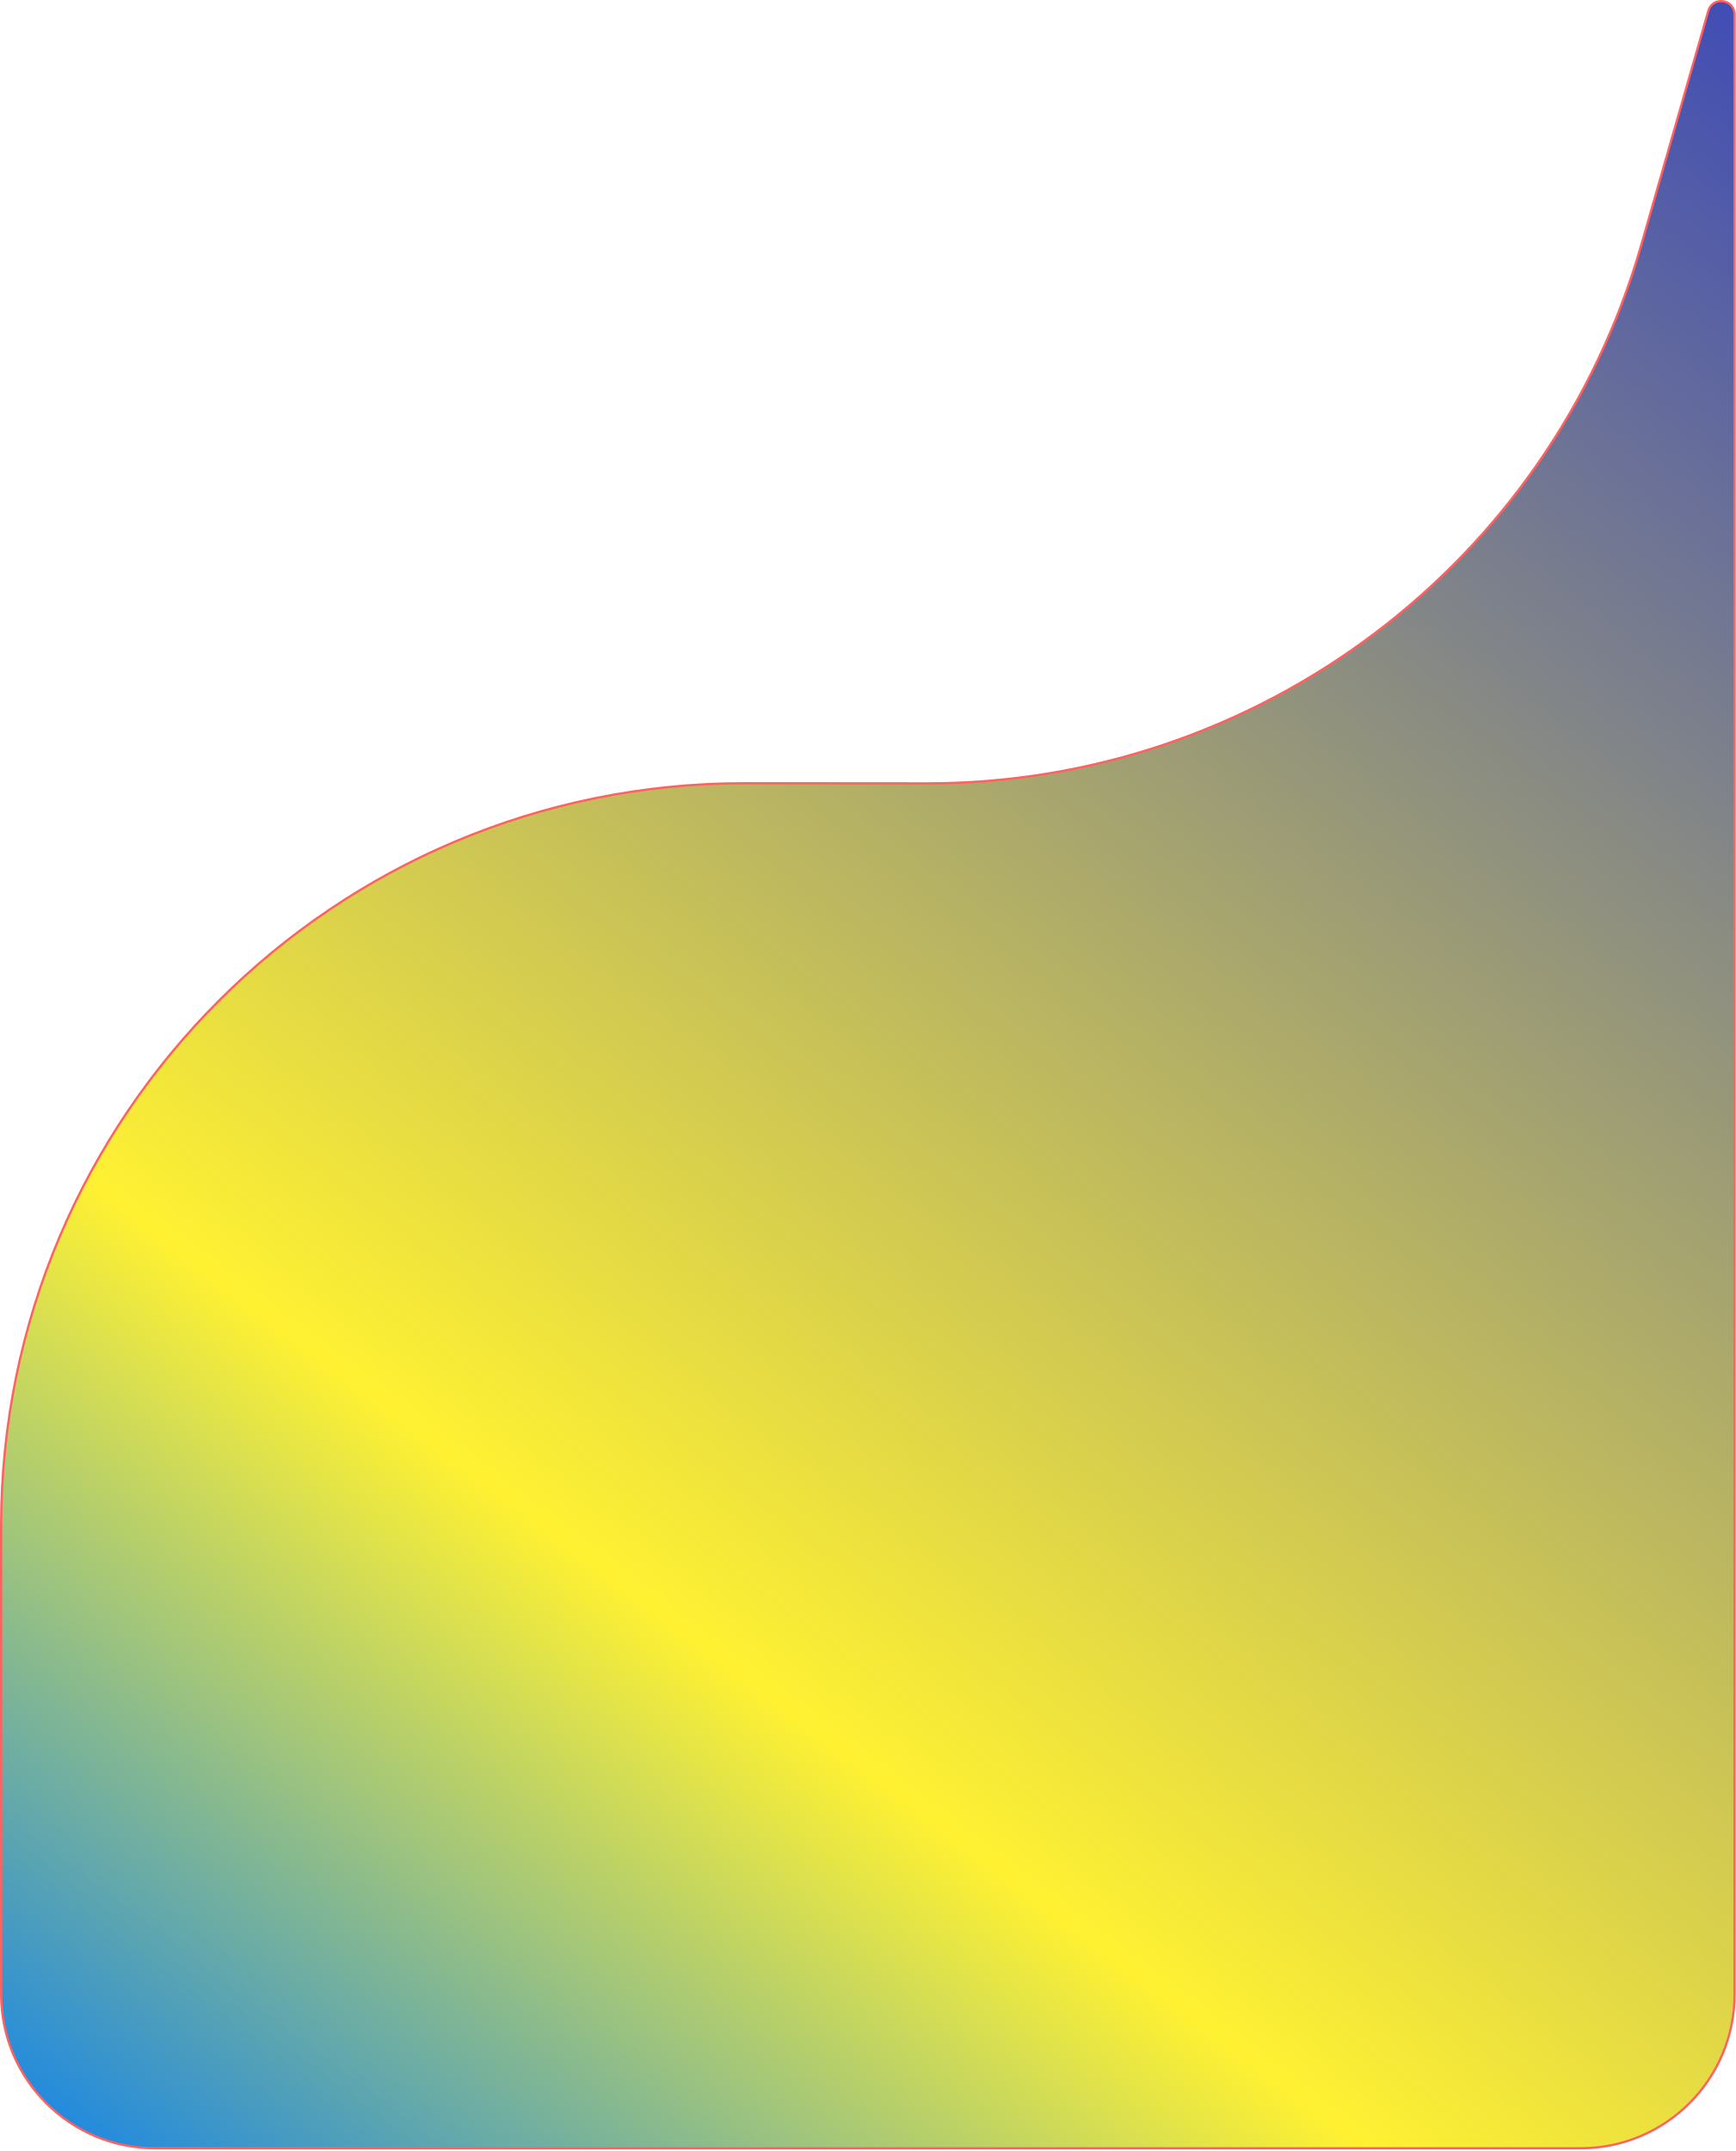
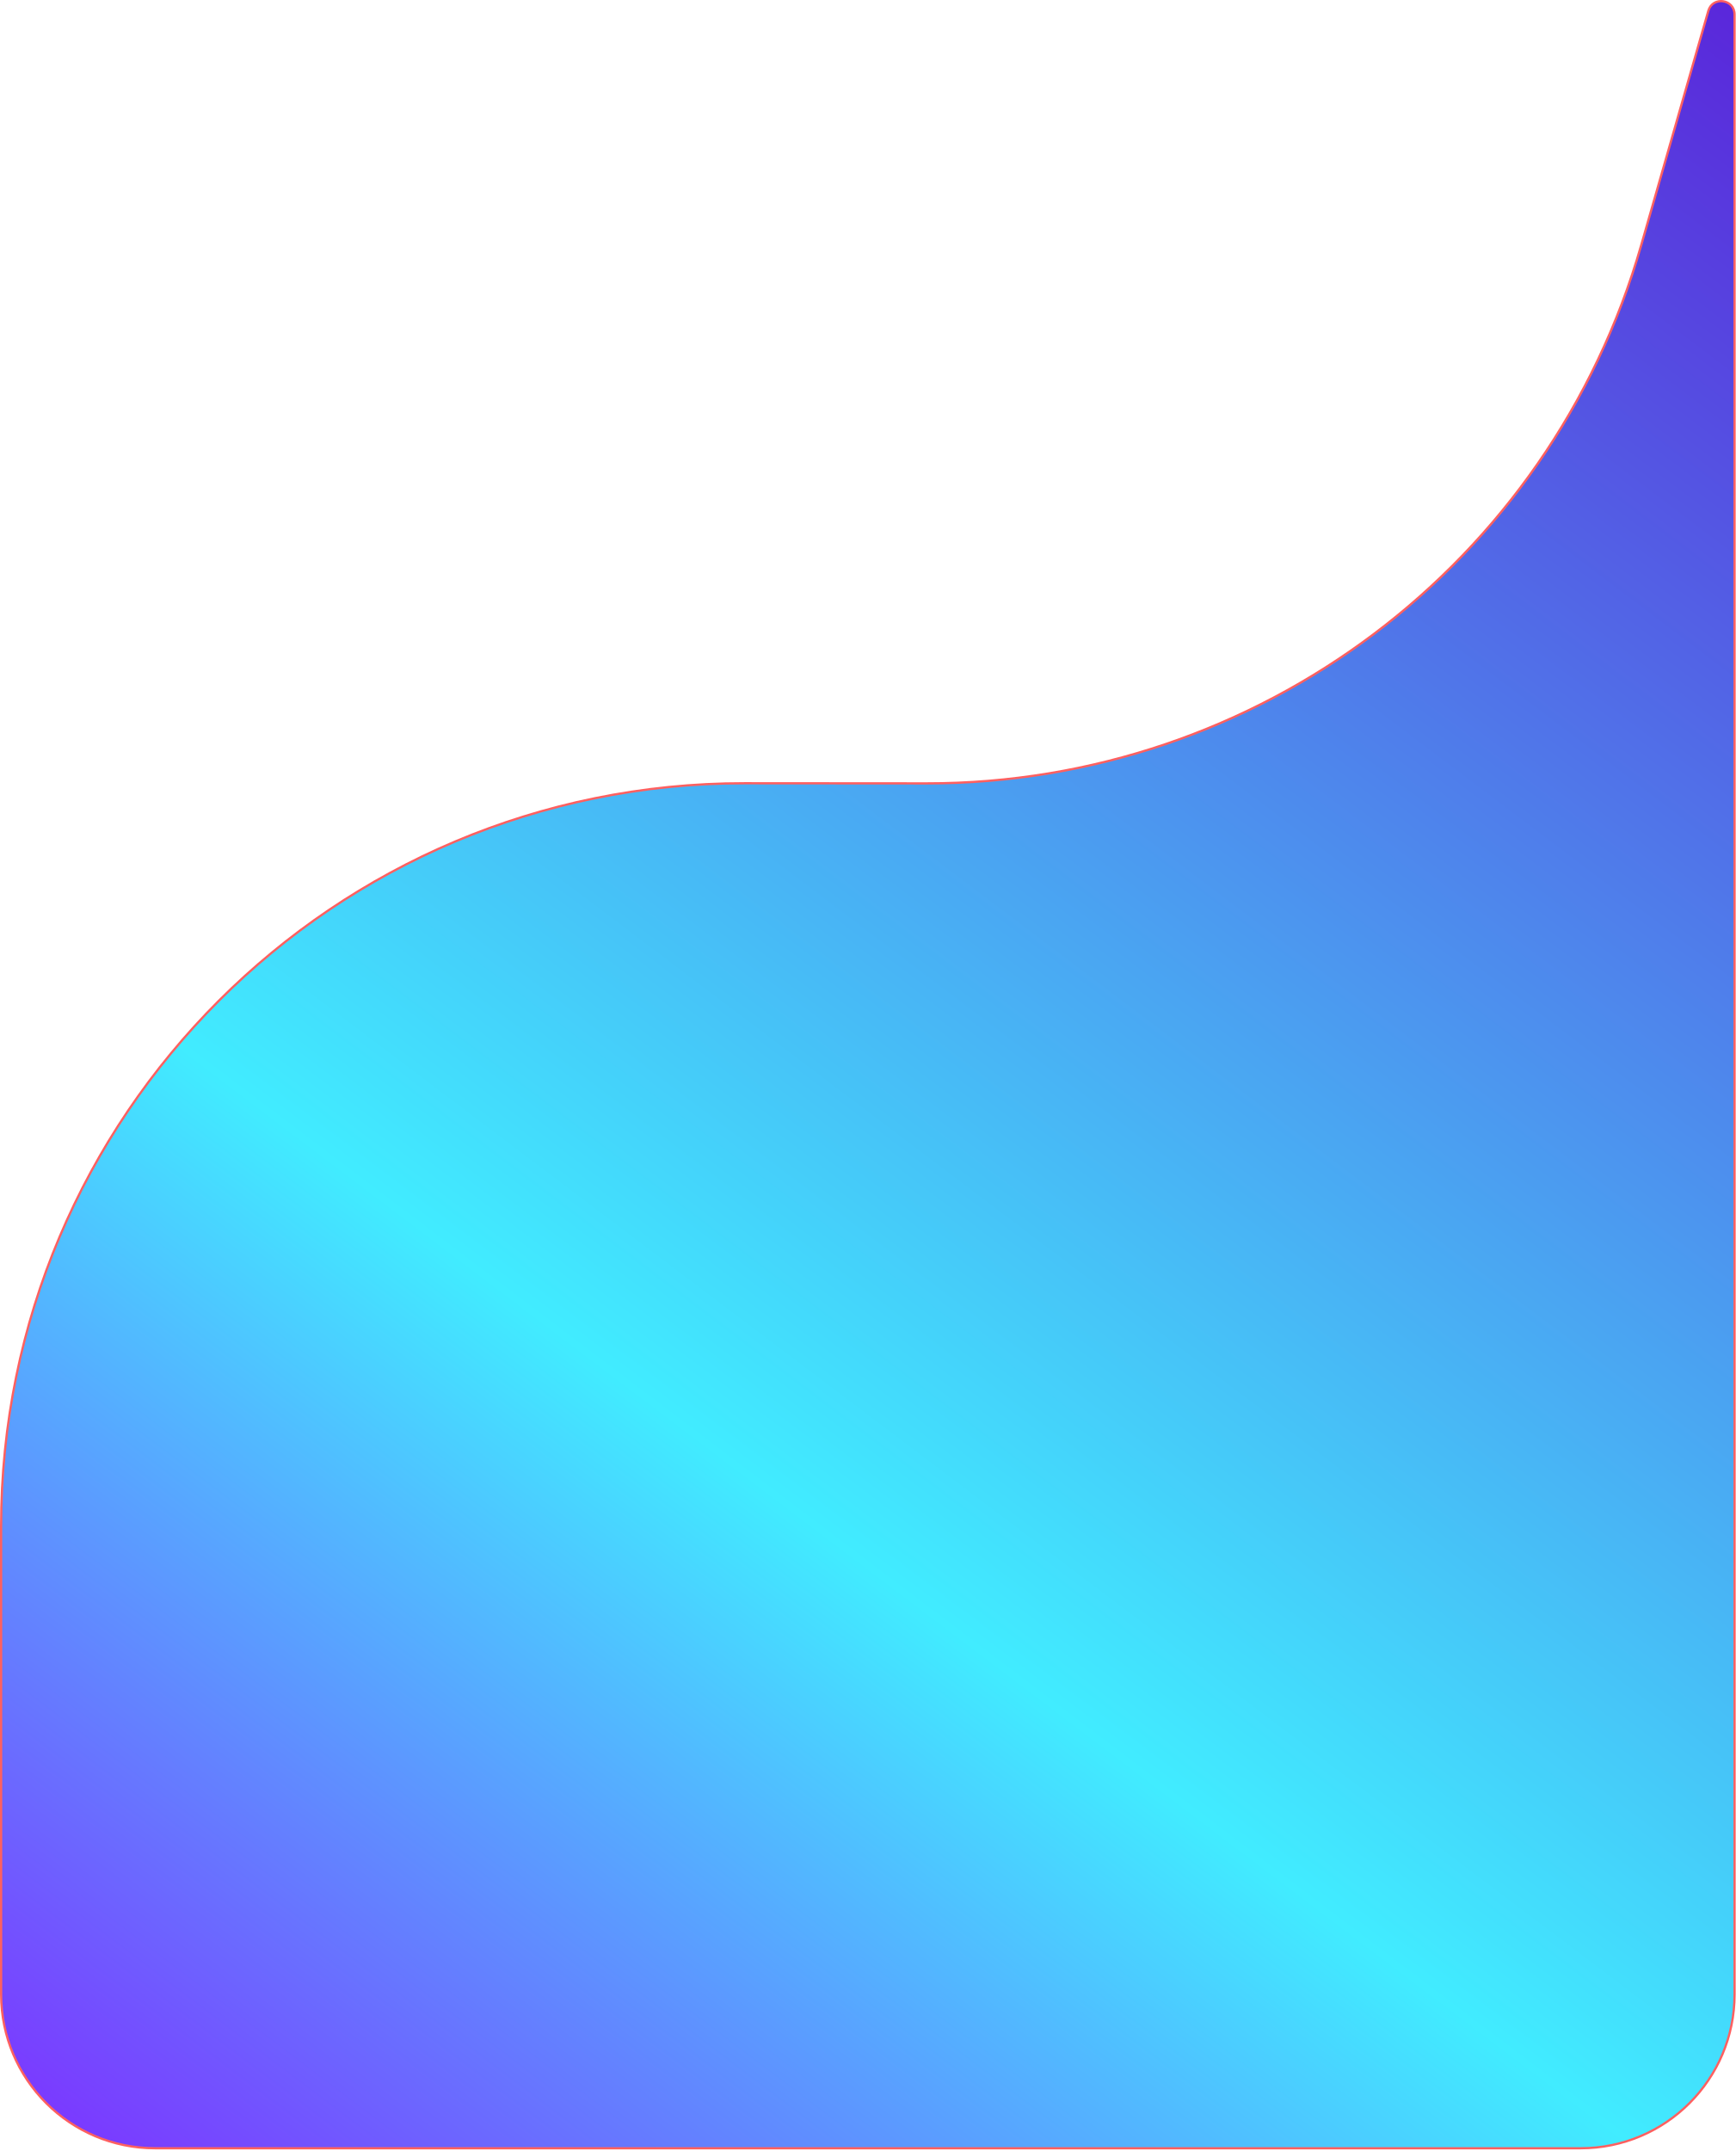
<svg xmlns="http://www.w3.org/2000/svg" width="778" height="964" viewBox="0 0 778 964" fill="none">
  <path d="M777.5 893.771V6.505C777.5 -0.45 767.647 -1.834 765.732 4.853L735.675 109.783C694.73 252.72 563.986 351.194 415.3 351.082L333.75 351.021C149.742 350.883 0.5 500.012 0.5 684.021V893.771C0.5 931.878 31.392 962.771 69.5 962.771H708.5C746.608 962.771 777.5 931.878 777.5 893.771Z" fill="url(#paint0_linear_20_31)" stroke="#FF6060" />
  <defs>
    <linearGradient id="paint0_linear_20_31" x1="13.5" y1="973.771" x2="777.5" y2="-36.229" gradientUnits="userSpaceOnUse">
-       <stop stop-color="#1182EB" />
-       <stop offset="0.292" stop-color="#FFF132" />
-       <stop offset="1" stop-color="#3A47B9" />
+       <stop stop-color="#7E2EFF" />
+       <stop offset="0.35" stop-color="#41ECFF" />
+       <stop offset="1" stop-color="#5B1FD9" />
    </linearGradient>
  </defs>
</svg>
